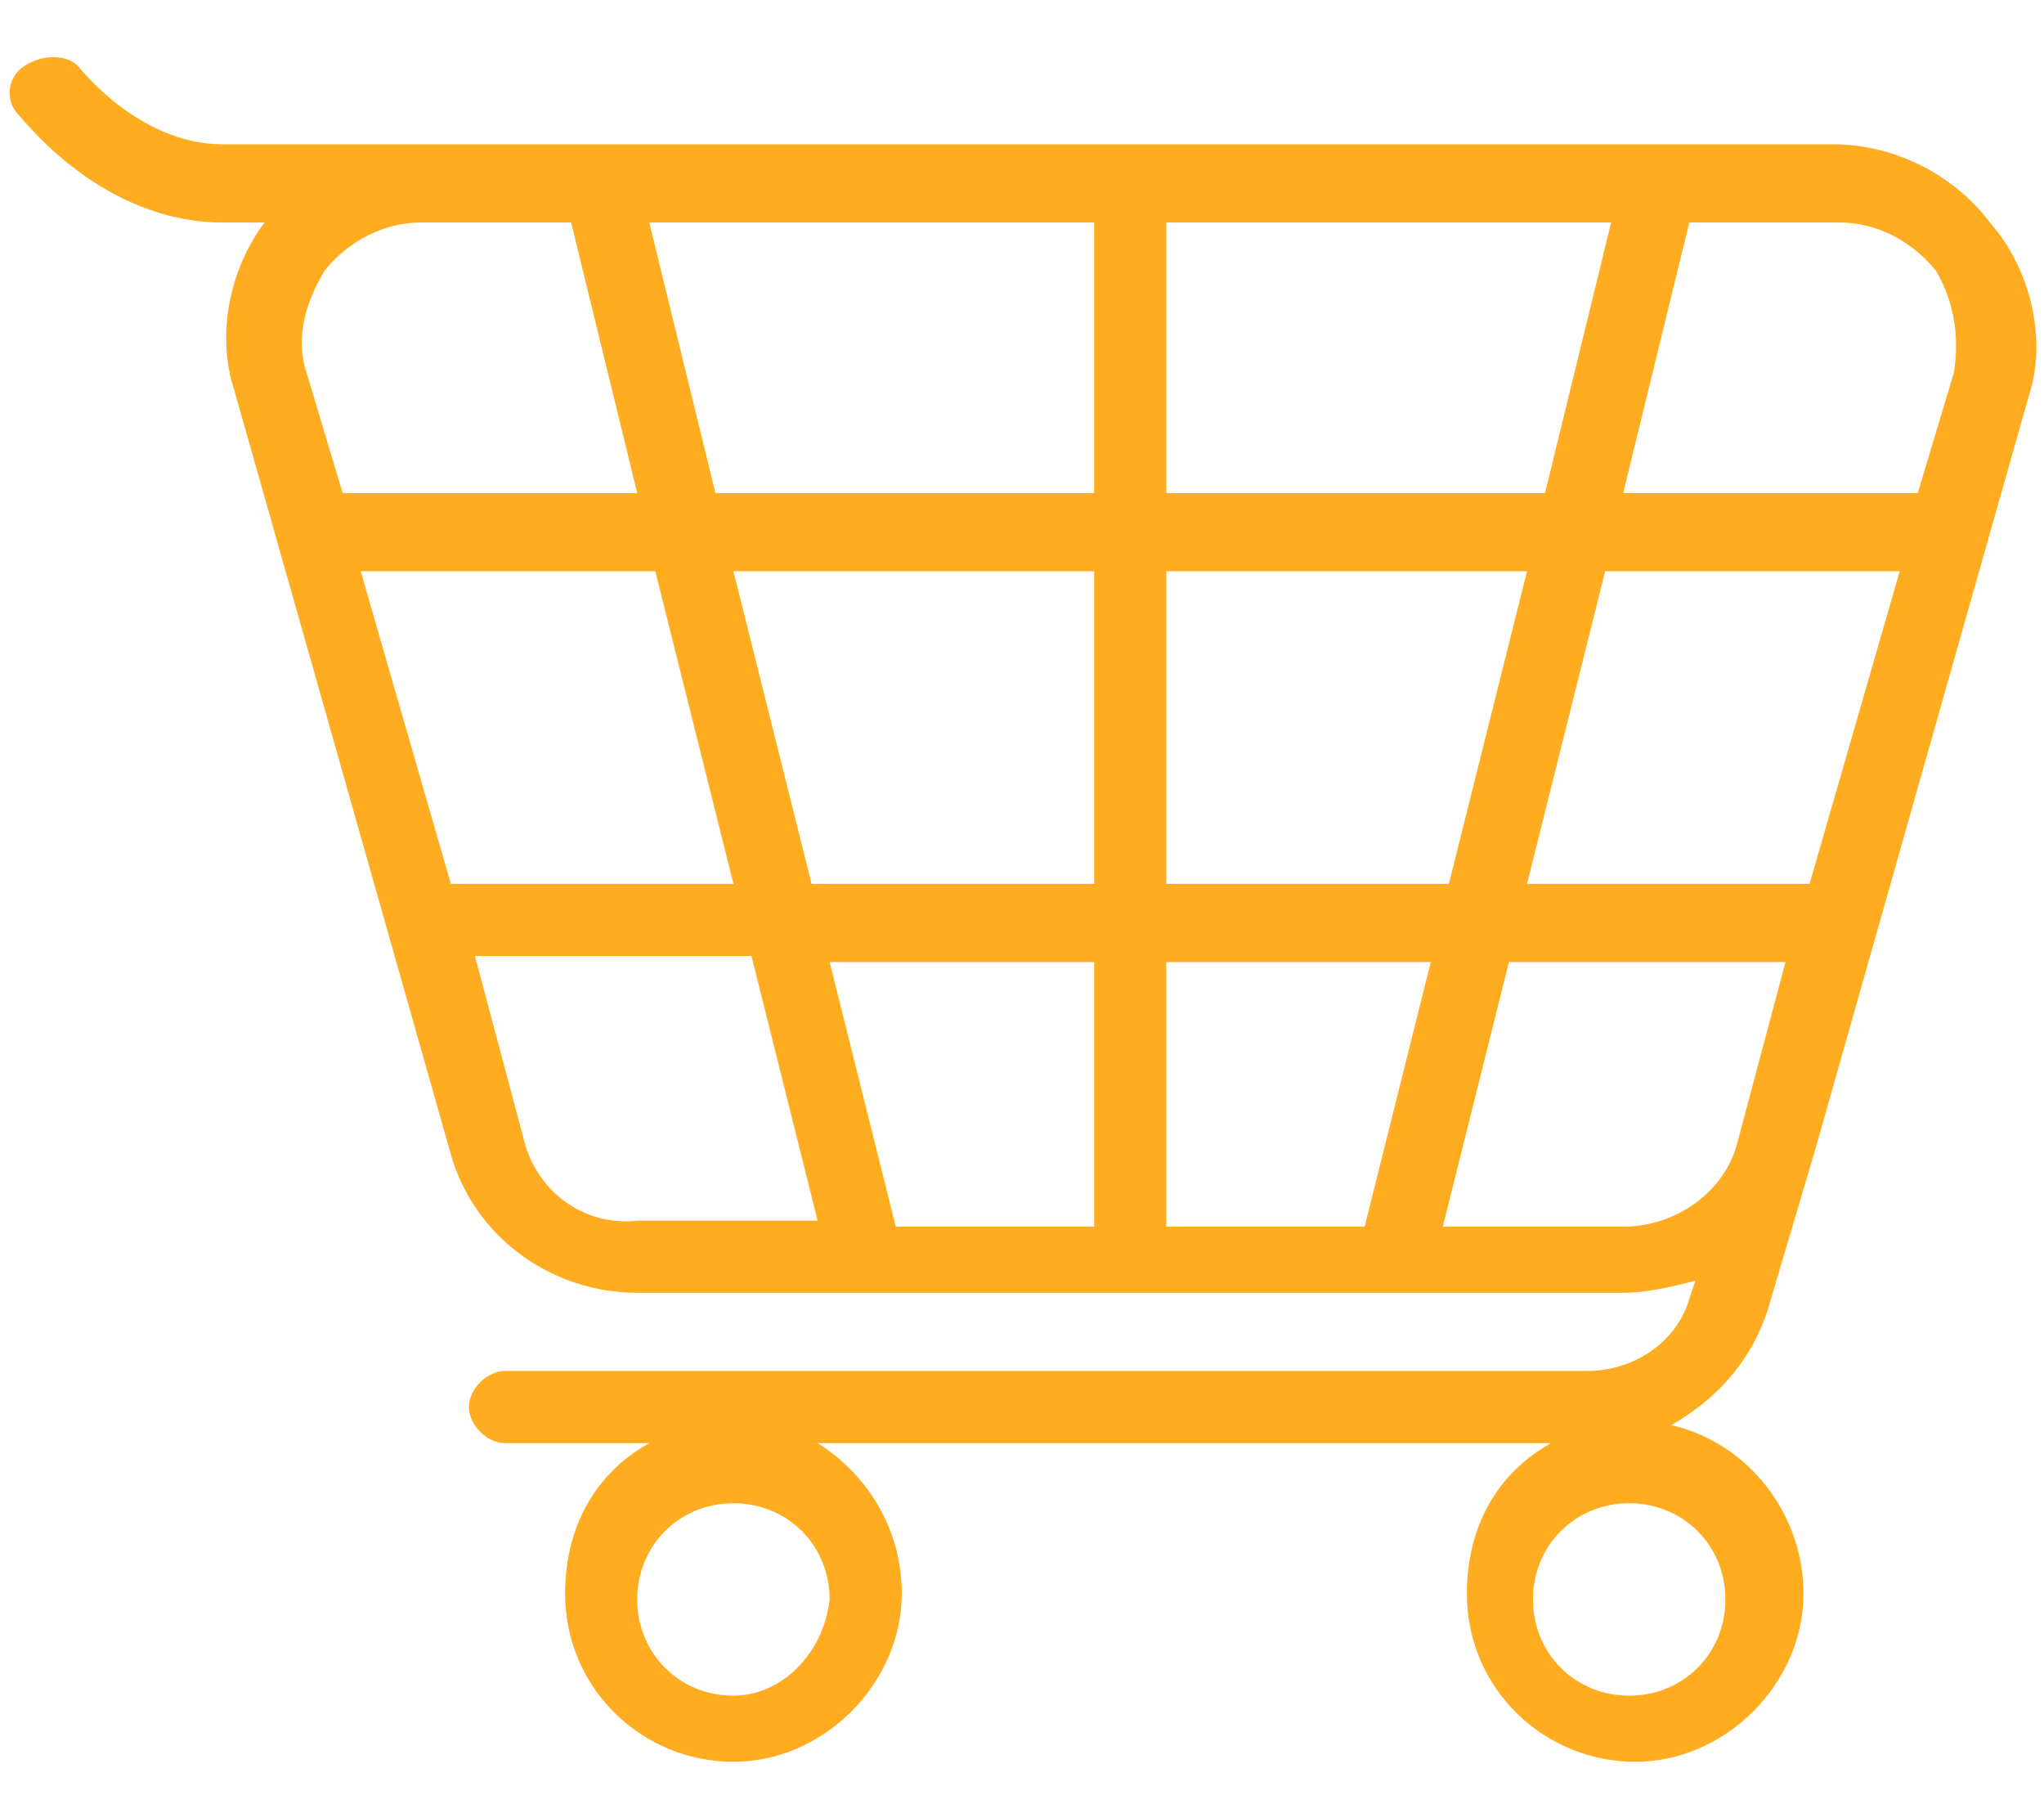
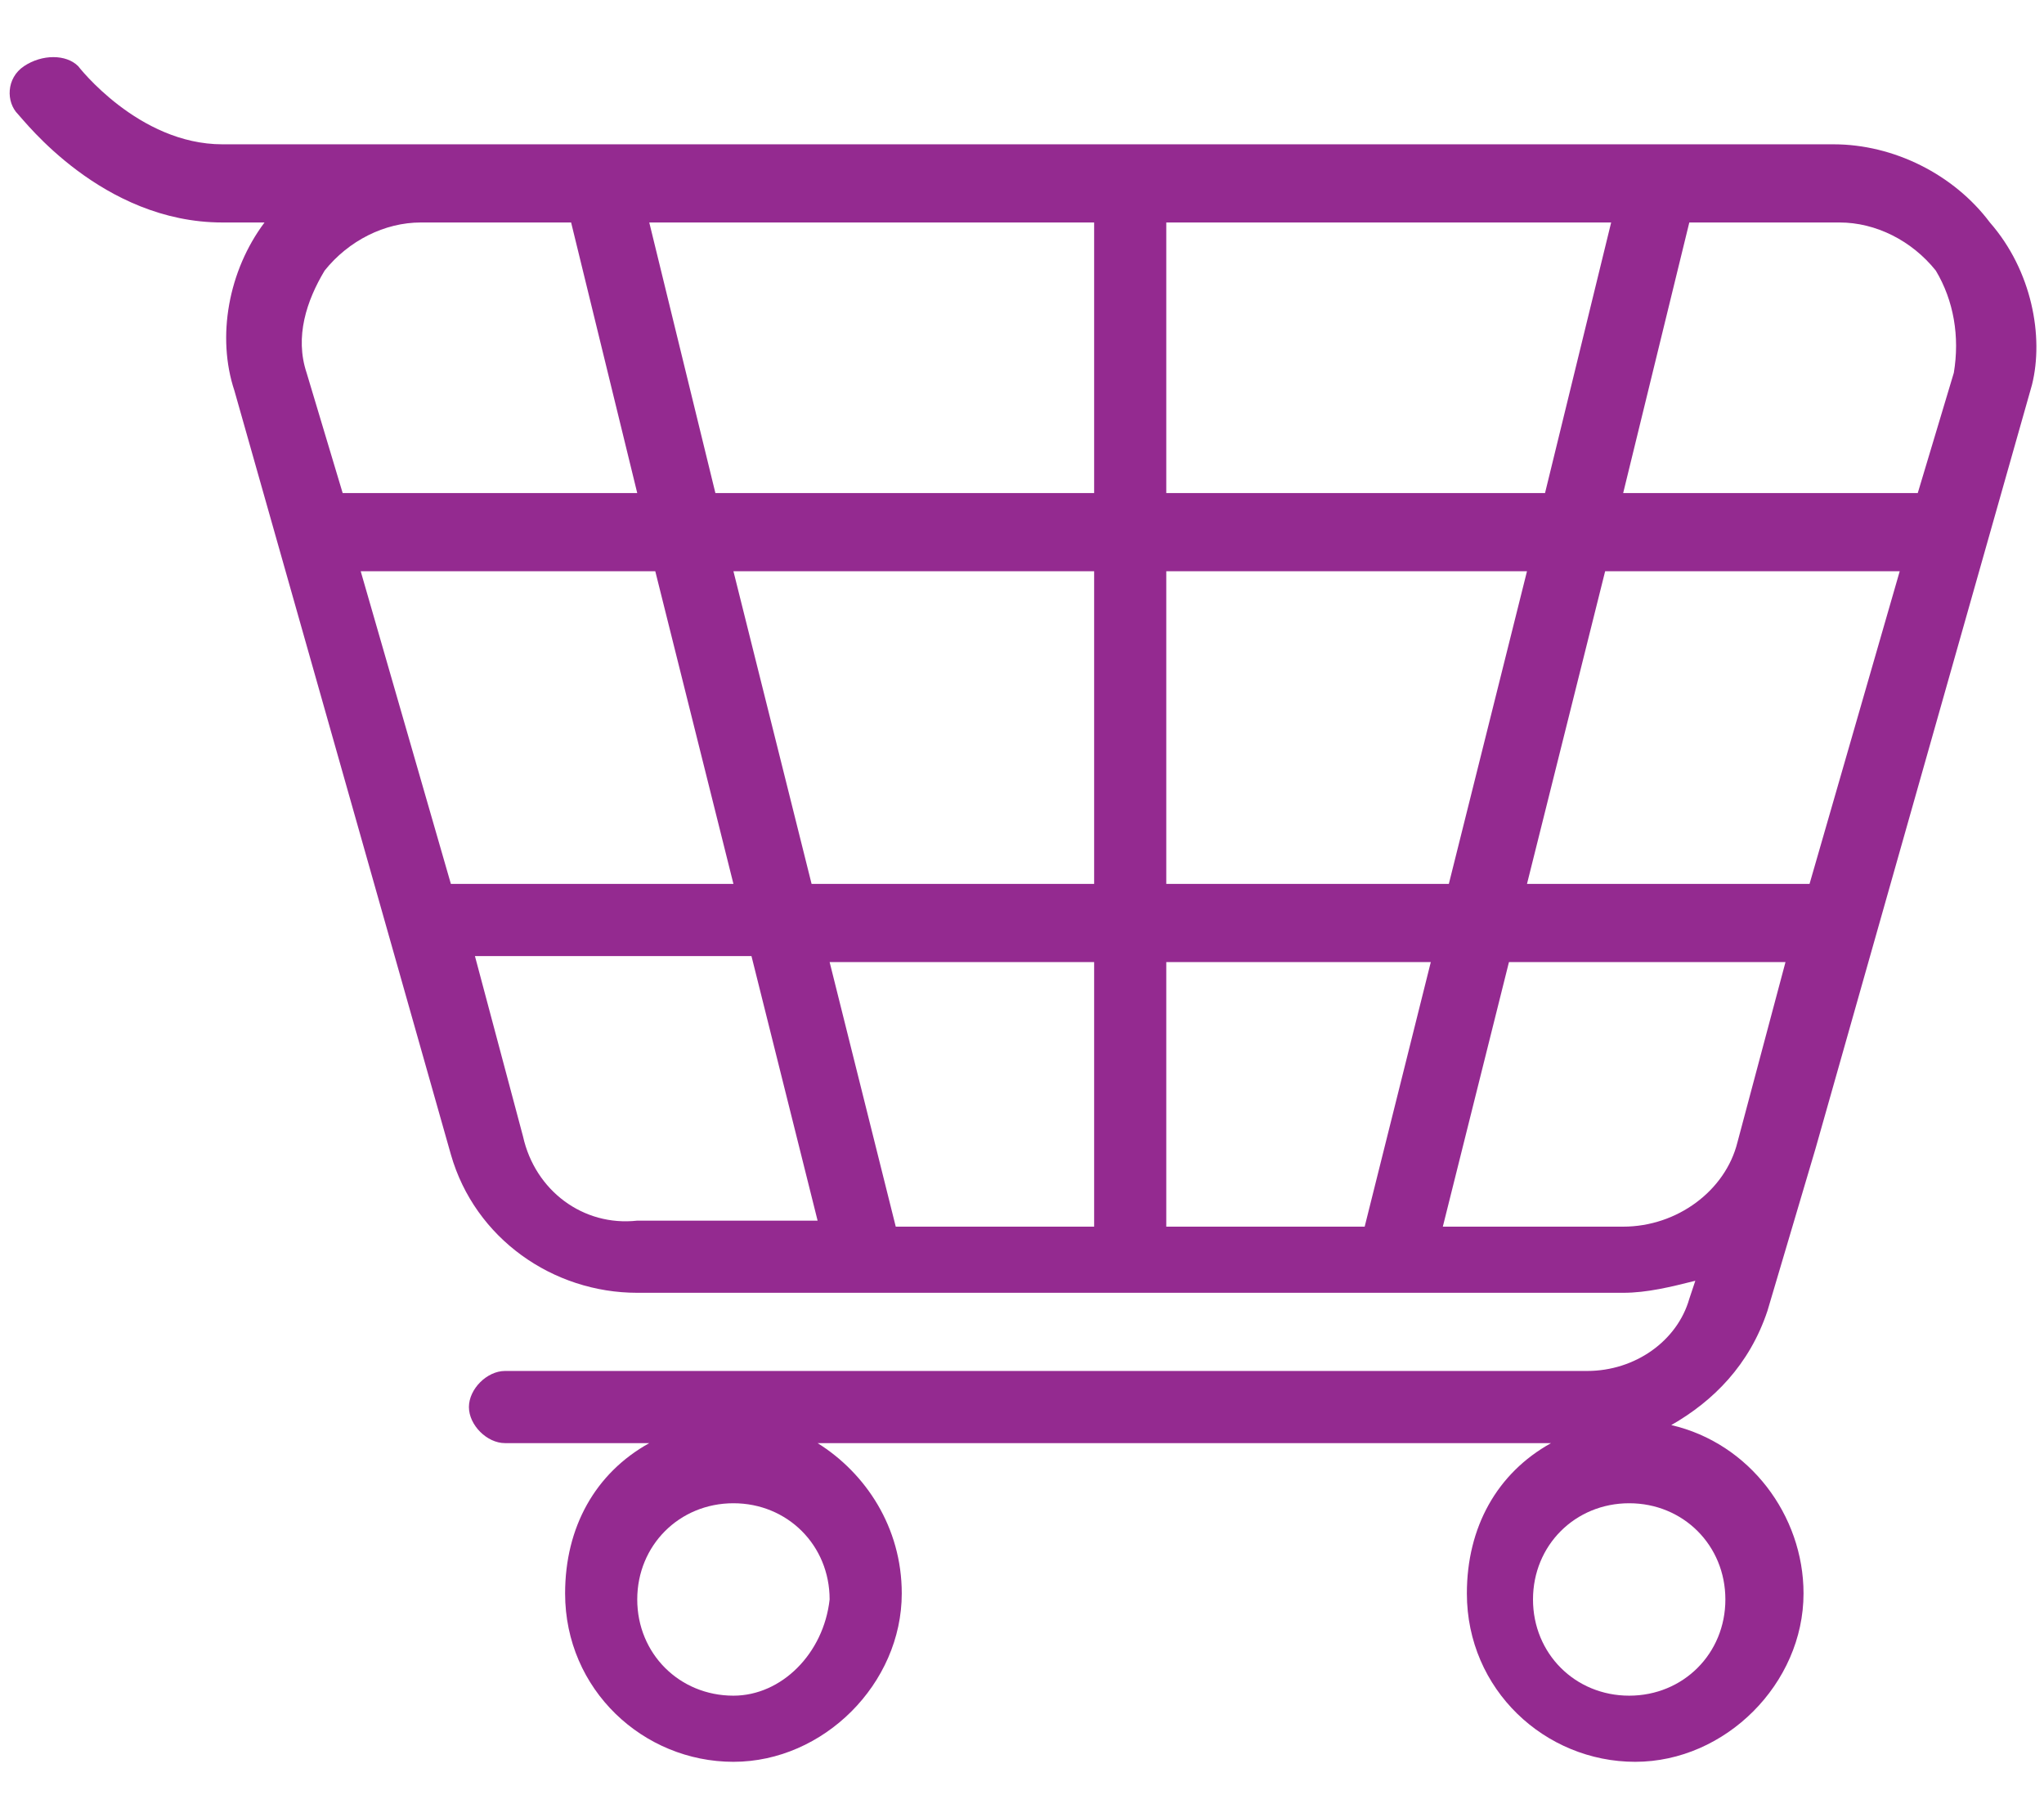
<svg xmlns="http://www.w3.org/2000/svg" version="1.1" id="Layer_1" x="0px" y="0px" viewBox="0 0 34 30" style="enable-background:new 0 0 34 30;" xml:space="preserve">
  <style type="text/css">
- 	.st0{fill:#FFAC20;}
+ 	.st0{fill:#942A90;}
</style>
  <path class="st0" d="M33.1,3.7c-0.6-0.8-1.6-1.3-2.6-1.3H8.4H7H3.7c-1.4,0-2.4-1.3-2.4-1.3C1.1,0.9,0.7,0.9,0.4,1.1  C0.1,1.3,0.1,1.7,0.3,1.9C0.4,2,1.7,3.7,3.7,3.7h0.7c0,0,0,0,0,0C3.8,4.5,3.6,5.6,3.9,6.5l3.6,12.7c0.4,1.4,1.7,2.3,3.1,2.3H27  c0.4,0,0.8-0.1,1.2-0.2l-0.1,0.3c-0.2,0.7-0.9,1.2-1.7,1.2H8.4c-0.3,0-0.6,0.3-0.6,0.6c0,0.3,0.3,0.6,0.6,0.6h2.4  c-0.9,0.5-1.4,1.4-1.4,2.5c0,1.6,1.3,2.8,2.8,2.8s2.8-1.3,2.8-2.8c0-1.1-0.6-2-1.4-2.5h12.2c-0.9,0.5-1.4,1.4-1.4,2.5  c0,1.6,1.3,2.8,2.8,2.8s2.8-1.3,2.8-2.8c0-1.3-0.9-2.5-2.2-2.8c0.7-0.4,1.3-1,1.6-1.9l0.8-2.7c0,0,0,0,0,0c0,0,0,0,0,0l3.6-12.7  C34,5.6,33.8,4.5,33.1,3.7z M12.2,28.2c-0.9,0-1.6-0.7-1.6-1.6c0-0.9,0.7-1.6,1.6-1.6c0.9,0,1.6,0.7,1.6,1.6  C13.7,27.5,13,28.2,12.2,28.2z M28.7,26.6c0,0.9-0.7,1.6-1.6,1.6s-1.6-0.7-1.6-1.6c0-0.9,0.7-1.6,1.6-1.6S28.7,25.7,28.7,26.6z   M24.1,14.7h-4.7V9.5h6L24.1,14.7z M26.7,9.5h4.9l-1.5,5.2h-4.7L26.7,9.5z M6,9.5h4.9l1.3,5.2H7.5L6,9.5z M12.2,9.5h6v5.2h-4.7  L12.2,9.5z M11.9,8.2l-1.1-4.5h7.4v4.5H11.9z M18.2,16v4.4h-3.3L13.8,16H18.2z M19.4,16h4.4l-1.1,4.4h-3.3V16z M19.4,8.2V3.7h7.4  l-1.1,4.5H19.4z M5.4,4.5C5.8,4,6.4,3.7,7,3.7h1.4h1.1l1.1,4.5H5.7l-0.6-2C4.9,5.6,5.1,5,5.4,4.5z M8.7,18.9l-0.8-3h4.6l1.1,4.4h-3  C9.7,20.4,8.9,19.8,8.7,18.9z M24,20.4l1.1-4.4h4.6l-0.8,3c-0.2,0.8-1,1.4-1.9,1.4H24z M32.5,6.2l-0.6,2H27l1.1-4.5h2.5  c0.6,0,1.2,0.3,1.6,0.8C32.5,5,32.6,5.6,32.5,6.2z" />
</svg>
